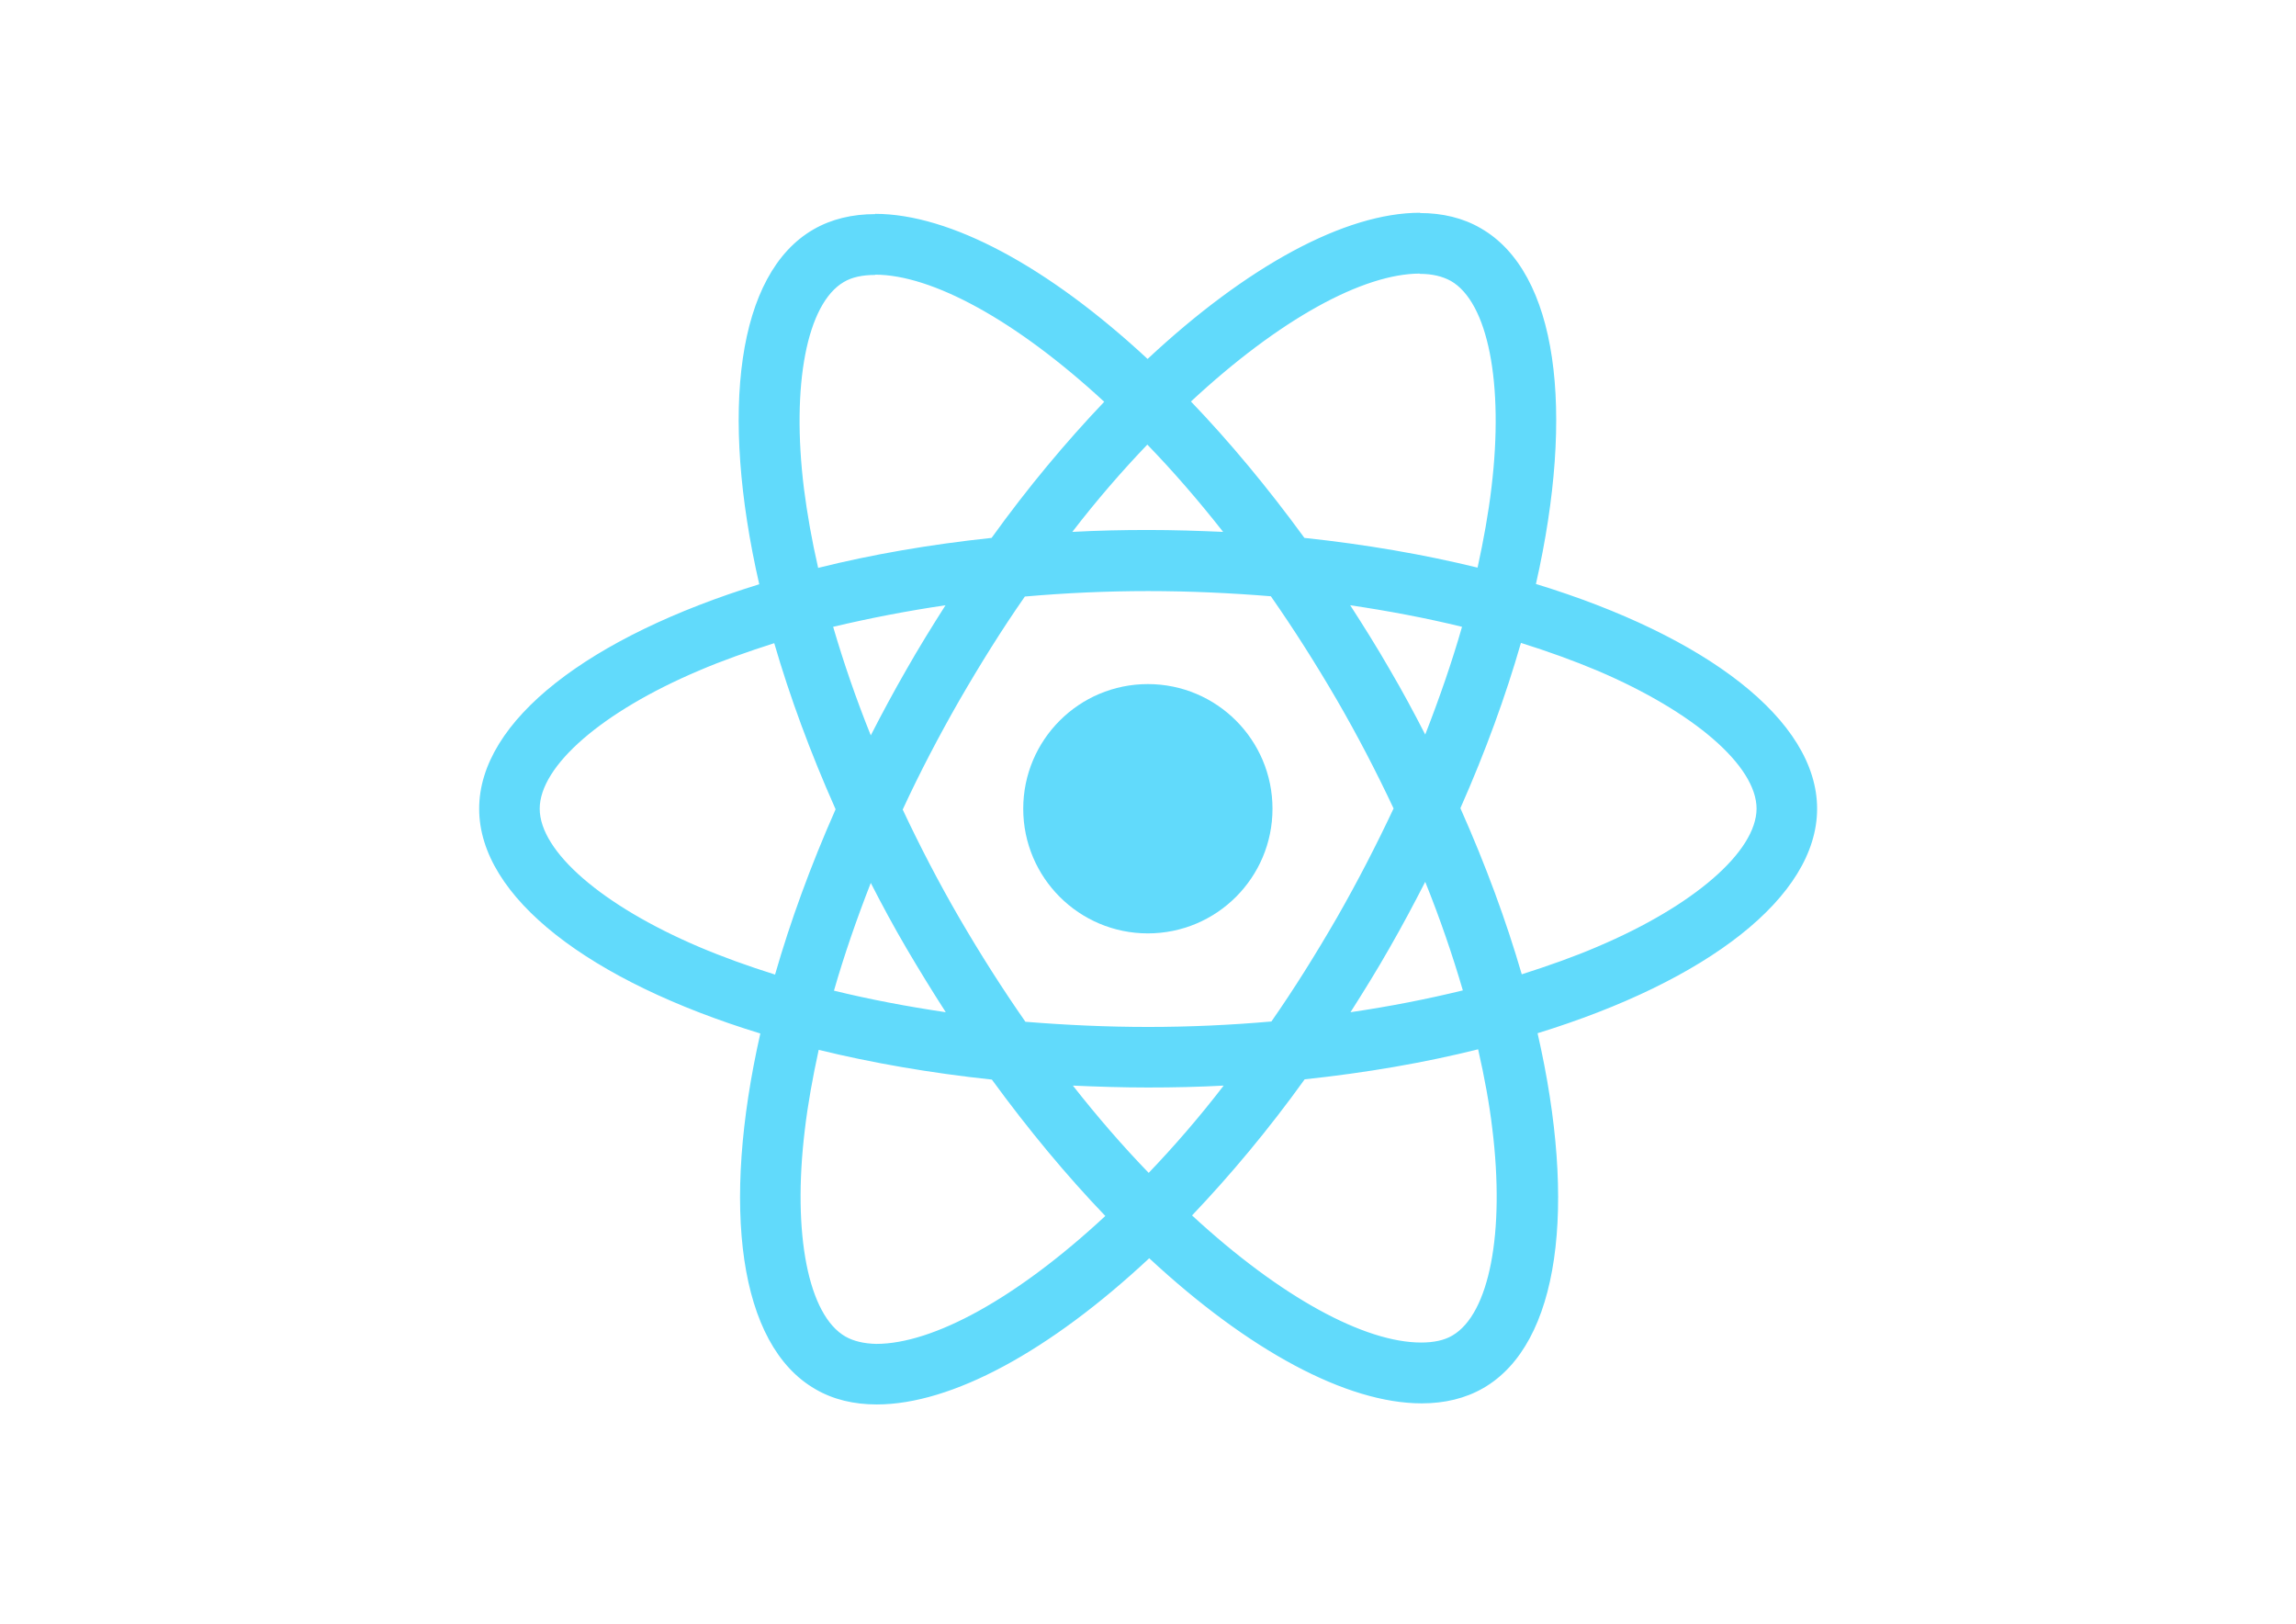
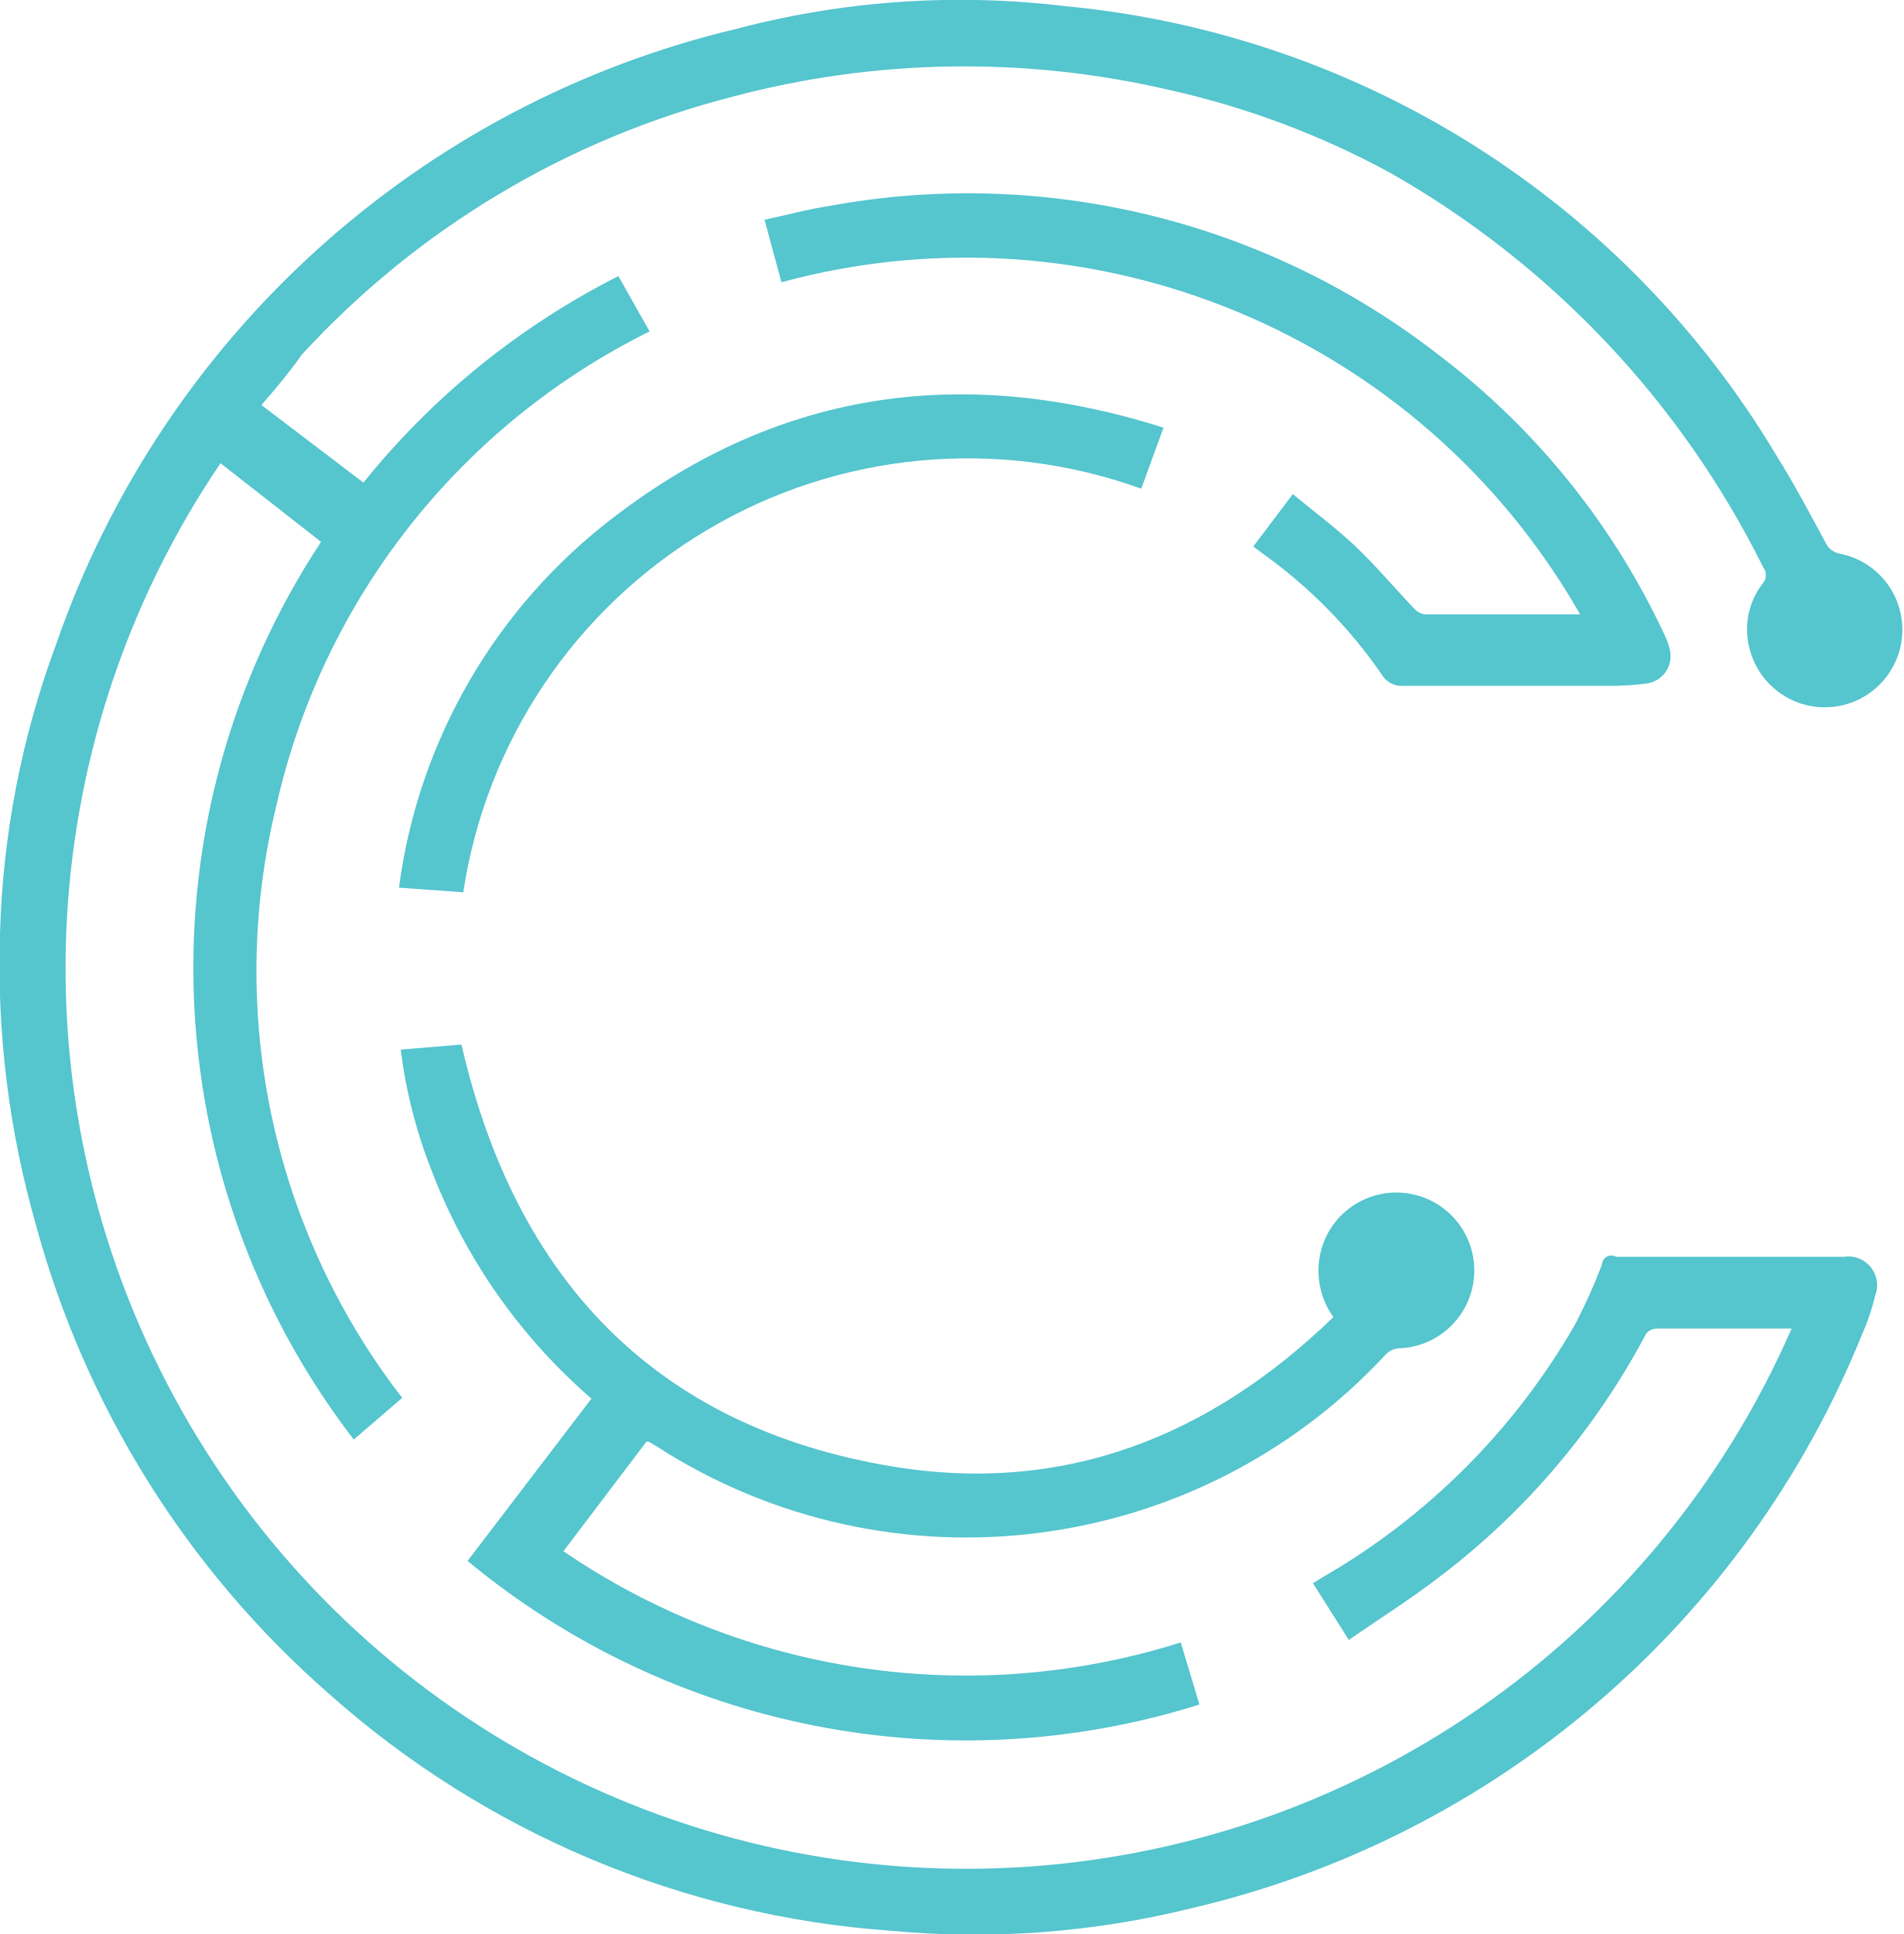
- <svg xmlns="http://www.w3.org/2000/svg" viewBox="0 0 841.9 595.3">
-   <g fill="#61DAFB">
-     <path d="M666.3 296.5c0-32.5-40.7-63.3-103.1-82.4 14.4-63.6 8-114.2-20.2-130.4-6.5-3.8-14.1-5.6-22.4-5.6v22.3c4.6 0 8.3.9 11.4 2.6 13.6 7.8 19.5 37.5 14.9 75.7-1.1 9.4-2.9 19.3-5.1 29.4-19.6-4.8-41-8.5-63.5-10.9-13.5-18.5-27.5-35.3-41.6-50 32.6-30.3 63.2-46.9 84-46.9V78c-27.5 0-63.5 19.6-99.9 53.6-36.4-33.8-72.4-53.2-99.9-53.2v22.3c20.7 0 51.4 16.5 84 46.6-14 14.7-28 31.4-41.3 49.9-22.6 2.4-44 6.1-63.6 11-2.3-10-4-19.7-5.2-29-4.7-38.2 1.1-67.9 14.6-75.8 3-1.8 6.9-2.6 11.5-2.6V78.5c-8.4 0-16 1.8-22.6 5.6-28.1 16.2-34.4 66.7-19.9 130.1-62.2 19.2-102.7 49.9-102.7 82.3 0 32.5 40.7 63.3 103.1 82.4-14.4 63.6-8 114.2 20.2 130.4 6.5 3.8 14.1 5.6 22.5 5.6 27.5 0 63.5-19.6 99.9-53.6 36.4 33.8 72.4 53.2 99.9 53.2 8.4 0 16-1.8 22.6-5.6 28.1-16.2 34.4-66.7 19.9-130.1 62-19.1 102.5-49.9 102.5-82.3zm-130.2-66.7c-3.7 12.9-8.3 26.2-13.5 39.5-4.1-8-8.4-16-13.1-24-4.6-8-9.5-15.8-14.4-23.4 14.2 2.1 27.9 4.7 41 7.9zm-45.8 106.5c-7.8 13.5-15.8 26.3-24.1 38.2-14.9 1.3-30 2-45.2 2-15.1 0-30.2-.7-45-1.9-8.3-11.9-16.4-24.6-24.2-38-7.6-13.1-14.5-26.4-20.8-39.8 6.2-13.4 13.2-26.8 20.7-39.9 7.8-13.5 15.8-26.3 24.1-38.2 14.9-1.3 30-2 45.2-2 15.1 0 30.2.7 45 1.9 8.3 11.9 16.4 24.6 24.2 38 7.6 13.1 14.5 26.4 20.8 39.8-6.3 13.4-13.2 26.8-20.7 39.9zm32.3-13c5.4 13.4 10 26.8 13.8 39.8-13.1 3.2-26.9 5.9-41.2 8 4.9-7.7 9.8-15.6 14.4-23.7 4.6-8 8.9-16.1 13-24.1zM421.2 430c-9.3-9.6-18.6-20.3-27.8-32 9 .4 18.2.7 27.5.7 9.4 0 18.7-.2 27.8-.7-9 11.7-18.3 22.4-27.5 32zm-74.4-58.9c-14.2-2.1-27.9-4.7-41-7.9 3.7-12.9 8.3-26.2 13.5-39.5 4.1 8 8.4 16 13.1 24 4.7 8 9.5 15.8 14.4 23.4zM420.7 163c9.3 9.6 18.6 20.3 27.8 32-9-.4-18.2-.7-27.5-.7-9.4 0-18.7.2-27.8.7 9-11.7 18.3-22.4 27.5-32zm-74 58.9c-4.9 7.7-9.8 15.6-14.4 23.7-4.6 8-8.9 16-13 24-5.4-13.4-10-26.8-13.8-39.8 13.1-3.1 26.9-5.8 41.2-7.9zm-90.5 125.2c-35.4-15.1-58.3-34.9-58.3-50.6 0-15.7 22.9-35.6 58.3-50.6 8.6-3.7 18-7 27.7-10.1 5.7 19.6 13.2 40 22.5 60.9-9.2 20.8-16.6 41.1-22.2 60.6-9.9-3.1-19.3-6.5-28-10.2zM310 490c-13.6-7.8-19.5-37.5-14.9-75.7 1.1-9.4 2.9-19.3 5.1-29.4 19.6 4.8 41 8.5 63.5 10.9 13.5 18.5 27.5 35.3 41.6 50-32.6 30.3-63.2 46.9-84 46.9-4.5-.1-8.3-1-11.3-2.7zm237.2-76.2c4.7 38.2-1.1 67.9-14.6 75.8-3 1.8-6.9 2.6-11.5 2.6-20.7 0-51.4-16.5-84-46.6 14-14.7 28-31.4 41.3-49.9 22.6-2.4 44-6.1 63.6-11 2.3 10.1 4.1 19.8 5.2 29.1zm38.5-66.7c-8.6 3.7-18 7-27.7 10.1-5.7-19.6-13.2-40-22.5-60.9 9.2-20.8 16.6-41.1 22.2-60.6 9.9 3.1 19.3 6.5 28.1 10.2 35.4 15.1 58.3 34.9 58.3 50.6-.1 15.7-23 35.6-58.4 50.6zM320.8 78.4z" />
-     <circle cx="420.9" cy="296.5" r="45.7" />
-     <path d="M520.5 78.1z" />
+ <svg xmlns="http://www.w3.org/2000/svg" viewBox="0 0 53 53.86">
+   <defs>
+     <style>.cls-1{fill:#55c5ce;}</style>
+   </defs>
+   <g id="Layer_2" data-name="Layer 2">
+     <g id="Layer_1-2" data-name="Layer 1">
+       <path class="cls-1" d="M7.28,11.28l2.84,2.16a21.66,21.66,0,0,1,7.1-5.75l.87,1.54A19.54,19.54,0,0,0,7.69,22.46a19.43,19.43,0,0,0,3.51,16.47L9.85,40.09a21.56,21.56,0,0,1-.91-25L6.14,12.9A25.08,25.08,0,1,0,49.89,37H46.13a.39.39,0,0,0-.29.14,20.54,20.54,0,0,1-5.71,6.74c-.81.63-1.69,1.18-2.57,1.79l-1-1.58.28-.17a19.13,19.13,0,0,0,7-7,15,15,0,0,0,.77-1.71A.26.26,0,0,1,45,35h6.35a.8.8,0,0,1,.87,1.07,6.13,6.13,0,0,1-.36,1.07,26.68,26.68,0,0,1-18.67,16,25.15,25.15,0,0,1-8.38.63A26.34,26.34,0,0,1,9.16,47.17,26.58,26.58,0,0,1,1,34.11,26.3,26.3,0,0,1,0,26a25.14,25.14,0,0,1,1.56-8.05A26.56,26.56,0,0,1,20.52.8,24.43,24.43,0,0,1,29.65.17,25.9,25.9,0,0,1,49.47,12.69c.49.78.92,1.6,1.36,2.41a.54.54,0,0,0,.41.32,2.16,2.16,0,1,1-2.5,2.72,2.09,2.09,0,0,1,.36-1.91.35.35,0,0,0,0-.43,25.87,25.87,0,0,0-10.41-11,23.63,23.63,0,0,0-6.11-2.29,25.11,25.11,0,0,0-12.17.18,24.59,24.59,0,0,0-12,7.18C8.07,10.35,7.69,10.81,7.28,11.28Z" />
+       <path class="cls-1" d="M37.13,36.68a2.22,2.22,0,0,1-.3-2,2.17,2.17,0,1,1,2.11,2.87.57.57,0,0,0-.35.17A15.93,15.93,0,0,1,18.3,40.29l-.23-.14H18L15.69,43.2a19.86,19.86,0,0,0,17.19,2.54l.52,1.73a21.73,21.73,0,0,1-20.38-4l3.45-4.52A15.91,15.91,0,0,1,12,32.55a13.66,13.66,0,0,1-.84-3.32l1.69-.14c1.5,6.52,5.38,10.65,12,11.75C29.64,41.63,33.7,40,37.13,36.68Z" />
+       <path class="cls-1" d="M21.76,7.86l-.47-1.74c.61-.13,1.19-.29,1.78-.38a21.34,21.34,0,0,1,17,4.15,20.83,20.83,0,0,1,6.3,7.83,1.68,1.68,0,0,1,.13.38.77.77,0,0,1-.61.93,7.45,7.45,0,0,1-1.12.07l-5.68,0a.64.64,0,0,1-.61-.31,13.62,13.62,0,0,0-3.3-3.36l-.28-.21L36,13.76c.59.49,1.2.94,1.74,1.45s1.09,1.16,1.64,1.74a.5.5,0,0,0,.3.16H44A19.68,19.68,0,0,0,21.76,7.86Z" />
+       <path class="cls-1" d="M12.9,24.85l-1.79-.13a15.51,15.51,0,0,1,6-10.33c4.62-3.54,9.74-4.24,15.29-2.48l-.62,1.7A14.21,14.21,0,0,0,12.9,24.85Z" />
+     </g>
  </g>
</svg>
